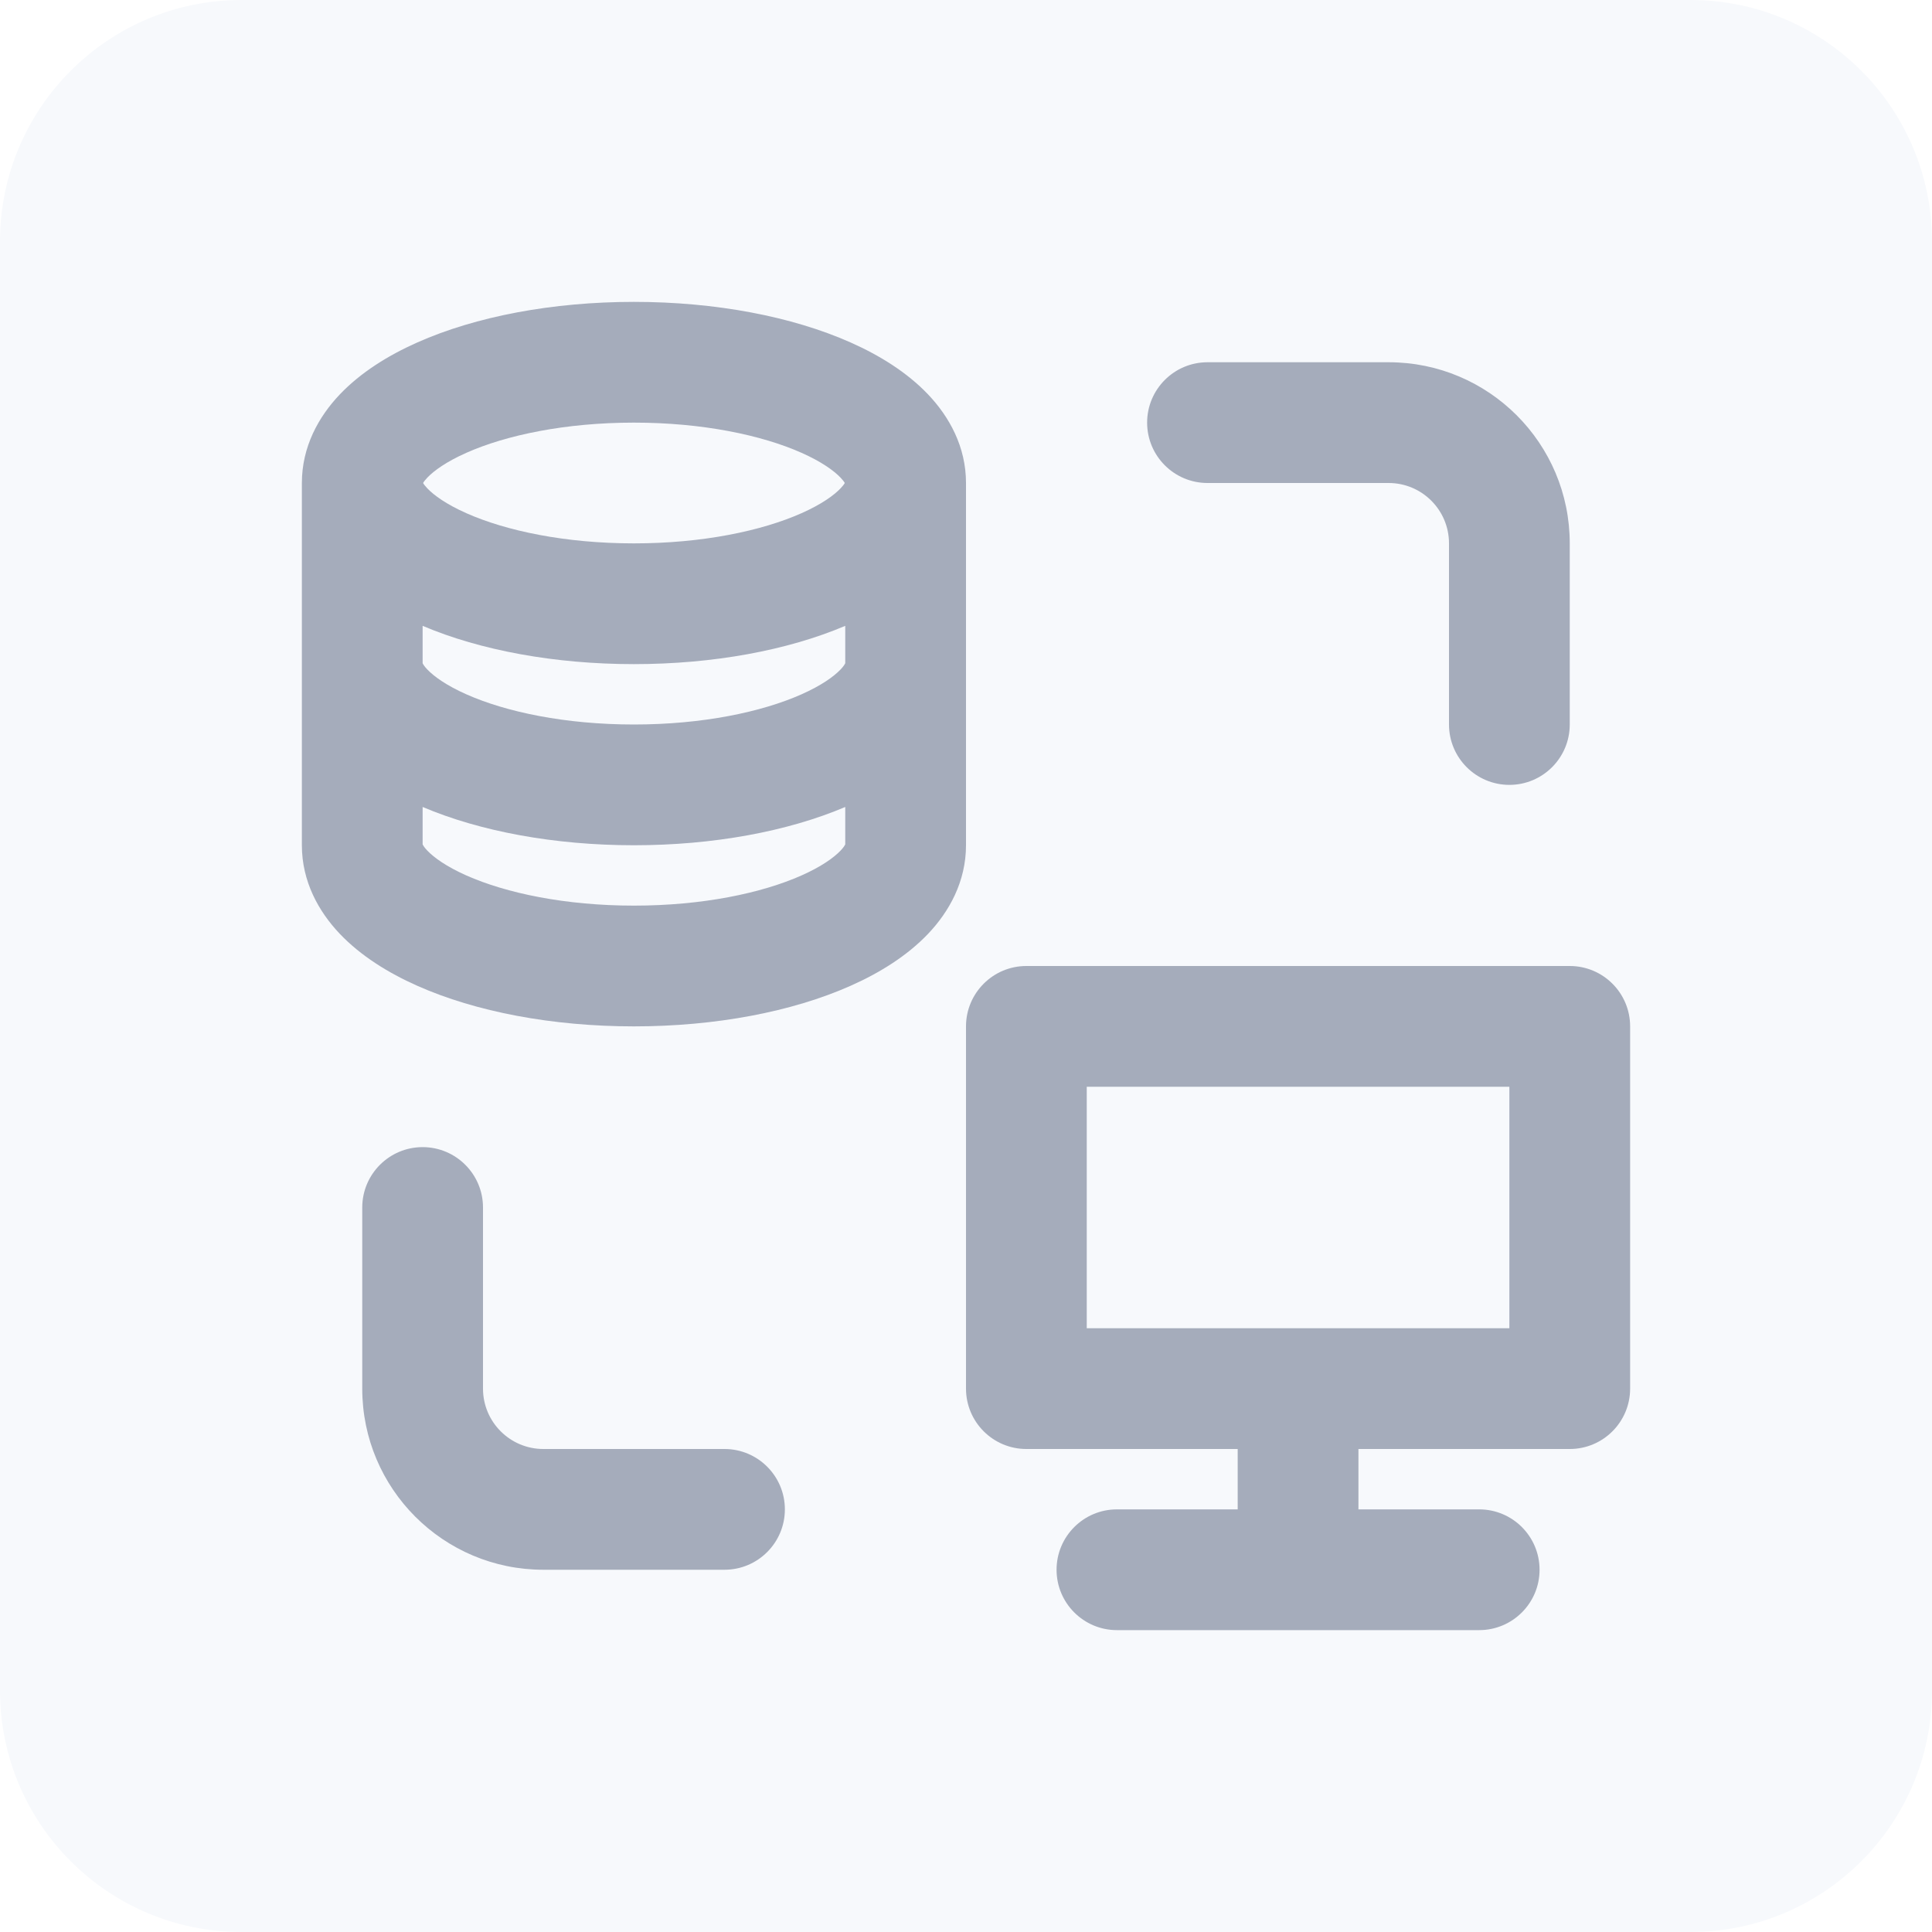
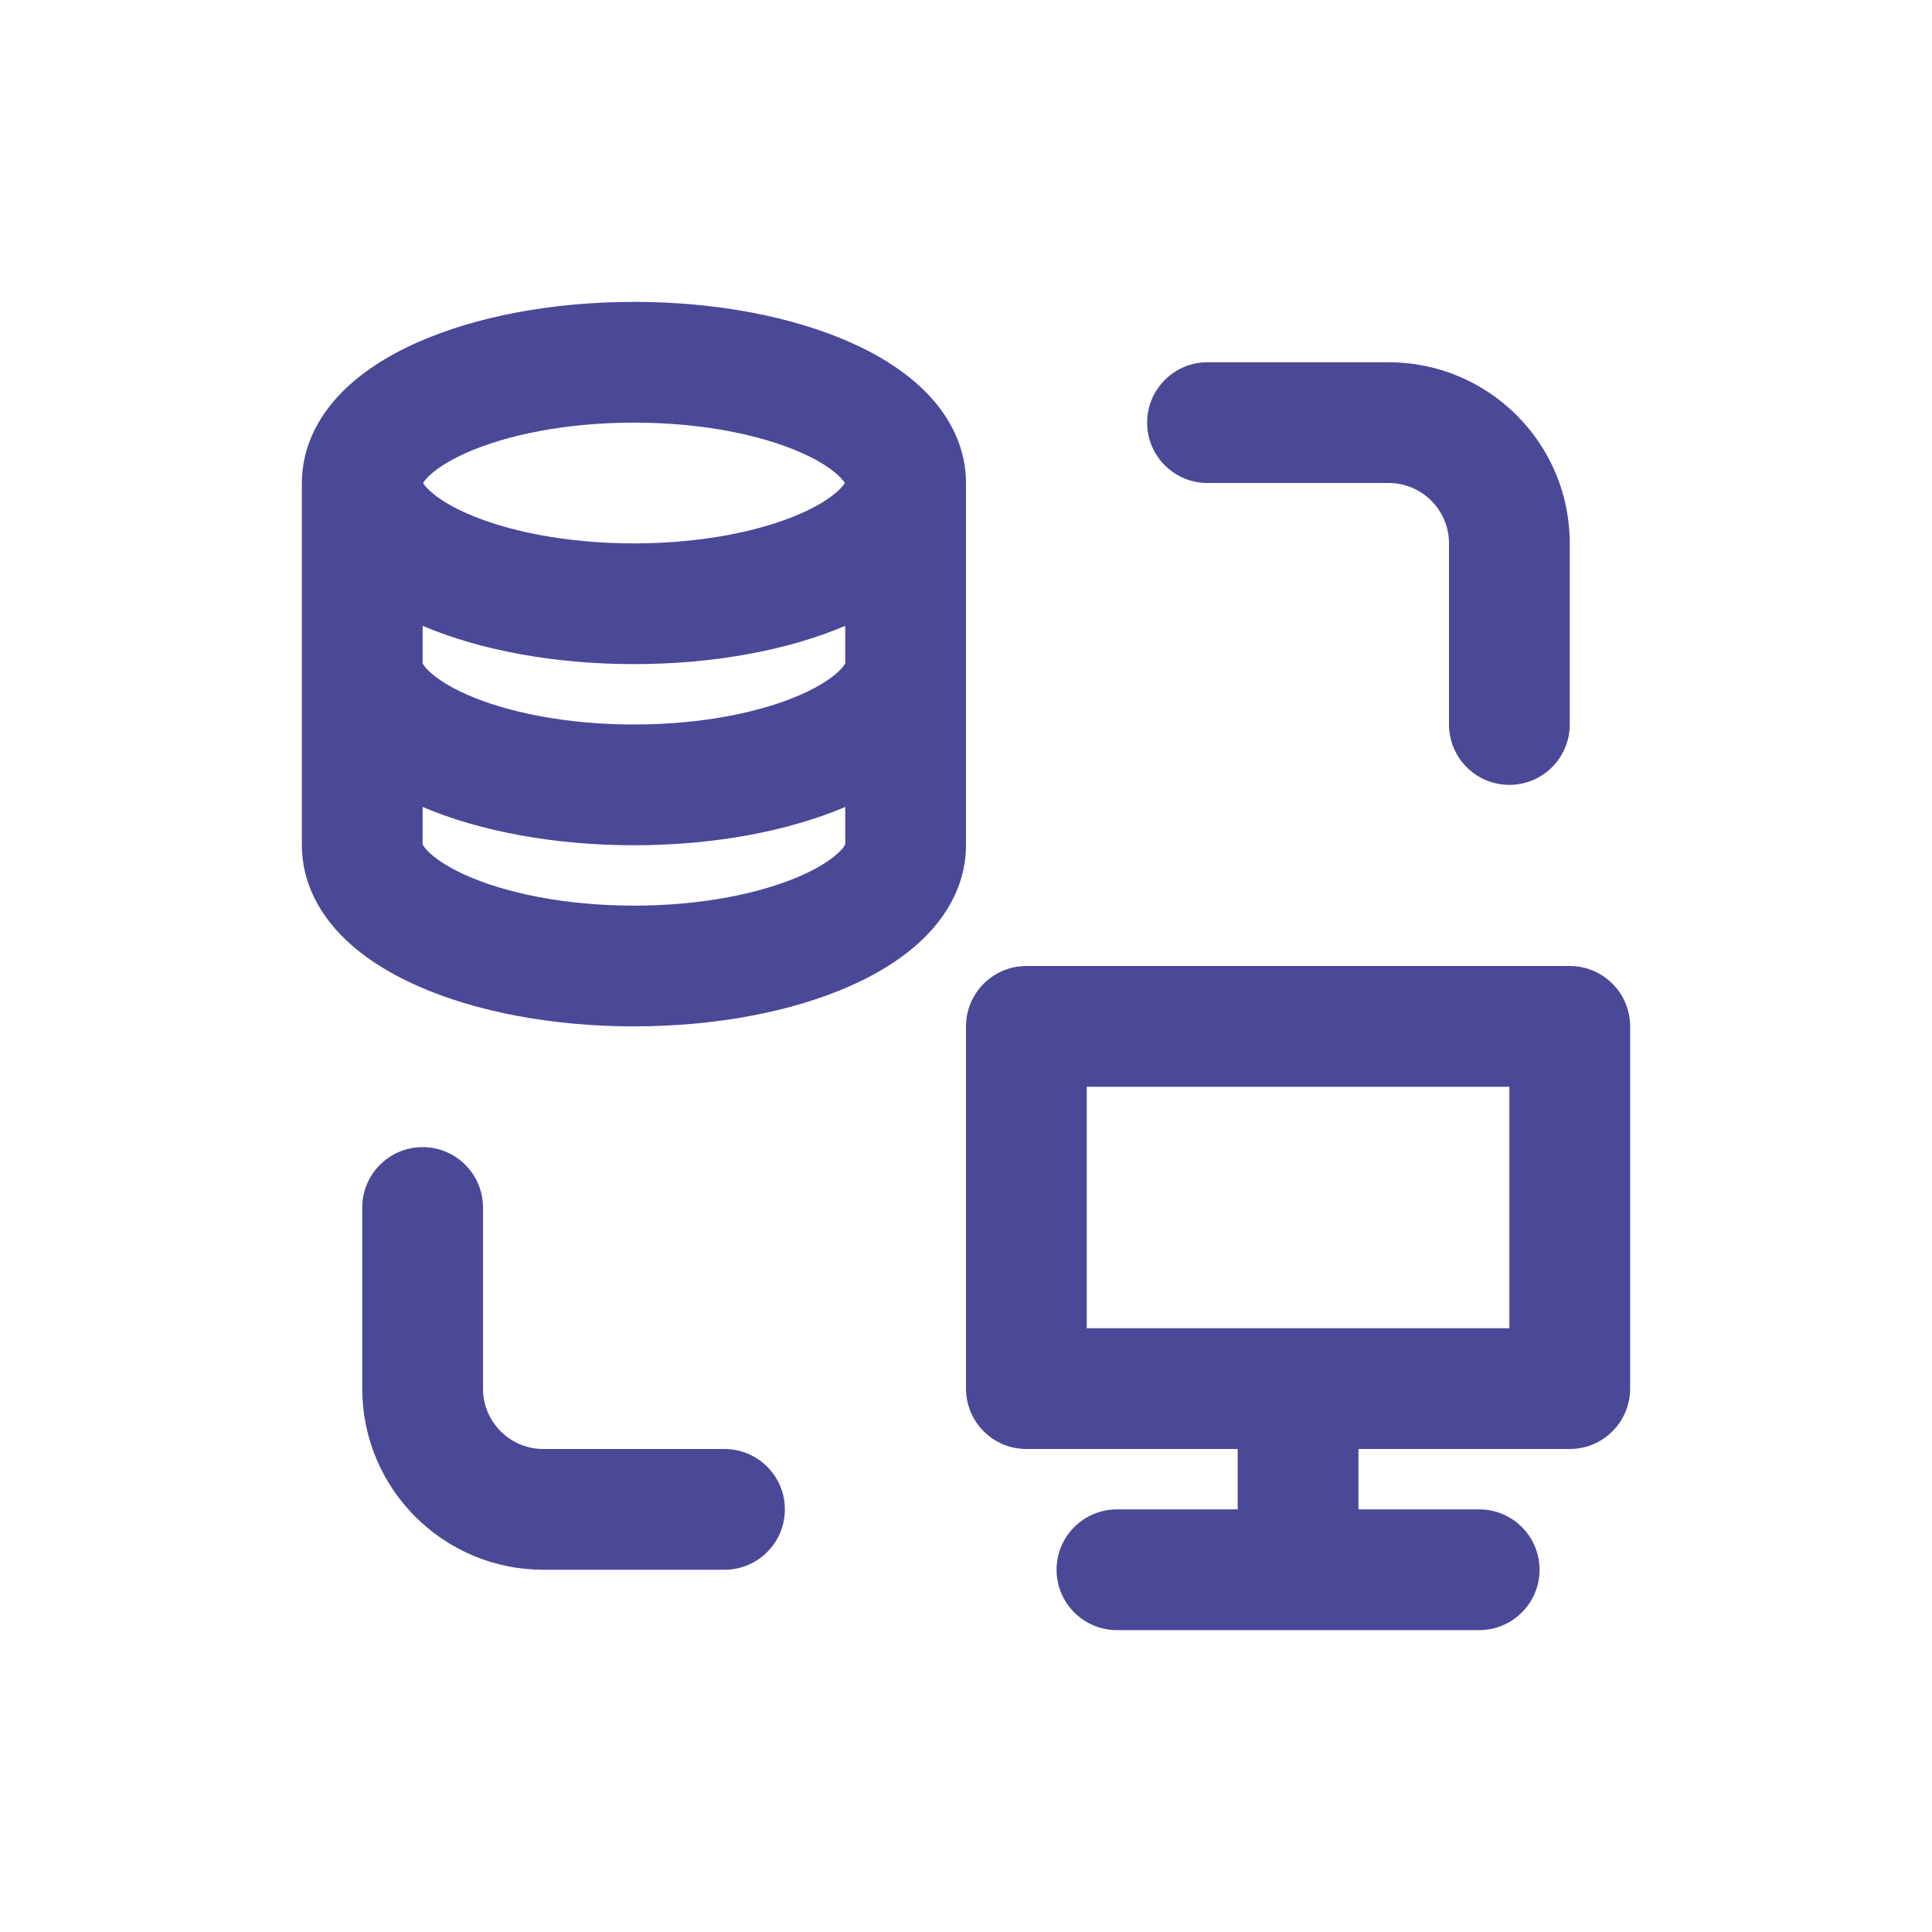
<svg xmlns="http://www.w3.org/2000/svg" width="32" height="32" viewBox="0 0 32 32" fill="none">
-   <rect width="32" height="32" rx="4" fill="#F7F9FC" />
-   <path fill-rule="evenodd" clip-rule="evenodd" d="M6.912 5.672C7.881 5.241 9.151 5 10.5 5C11.849 5 13.118 5.241 14.088 5.672C14.572 5.887 15.025 6.169 15.371 6.532C15.722 6.901 16 7.398 16 8V14C16 14.601 15.722 15.099 15.371 15.468C15.025 15.831 14.572 16.113 14.088 16.328C13.118 16.759 11.849 17 10.5 17C9.151 17 7.881 16.759 6.912 16.328C6.428 16.113 5.975 15.831 5.629 15.468C5.278 15.099 5 14.601 5 14V8C5 7.398 5.278 6.901 5.629 6.532C5.975 6.169 6.428 5.887 6.912 5.672ZM7.008 8C7.018 7.981 7.039 7.952 7.078 7.911C7.188 7.796 7.393 7.647 7.724 7.5C8.383 7.207 9.364 7 10.5 7C11.636 7 12.617 7.207 13.276 7.5C13.607 7.647 13.812 7.796 13.922 7.911C13.961 7.952 13.982 7.981 13.992 8C13.982 8.019 13.961 8.048 13.922 8.089C13.812 8.204 13.607 8.353 13.276 8.5C12.617 8.793 11.636 9 10.5 9C9.364 9 8.383 8.793 7.724 8.5C7.393 8.353 7.188 8.204 7.078 8.089C7.039 8.048 7.018 8.019 7.008 8ZM10.5 11C11.809 11 13.042 10.773 14 10.366V10.985C13.993 11 13.974 11.035 13.922 11.089C13.812 11.204 13.607 11.353 13.276 11.5C12.617 11.793 11.636 12 10.5 12C9.364 12 8.383 11.793 7.724 11.5C7.393 11.353 7.188 11.204 7.078 11.089C7.026 11.035 7.007 11 7 10.985V10.366C7.958 10.773 9.191 11 10.5 11ZM7 13.366V13.985C7.007 14 7.026 14.035 7.078 14.089C7.188 14.204 7.393 14.353 7.724 14.5C8.383 14.793 9.364 15 10.5 15C11.636 15 12.617 14.793 13.276 14.5C13.607 14.353 13.812 14.204 13.922 14.089C13.974 14.035 13.993 14 14 13.985V13.366C13.042 13.773 11.809 14 10.5 14C9.191 14 7.958 13.773 7 13.366Z" fill="#A5ACBB" />
-   <path d="M20 6C19.448 6 19 6.448 19 7C19 7.552 19.448 8 20 8H23C23.552 8 24 8.448 24 9V12C24 12.552 24.448 13 25 13C25.552 13 26 12.552 26 12V9C26 7.343 24.657 6 23 6H20Z" fill="#A5ACBB" />
-   <path d="M7 19C7.552 19 8 19.448 8 20V23C8 23.552 8.448 24 9 24H12C12.552 24 13 24.448 13 25C13 25.552 12.552 26 12 26H9C7.343 26 6 24.657 6 23V20C6 19.448 6.448 19 7 19Z" fill="#A5ACBB" />
-   <path fill-rule="evenodd" clip-rule="evenodd" d="M22.5 25V24H26C26.552 24 27 23.552 27 23V17C27 16.448 26.552 16 26 16H17C16.448 16 16 16.448 16 17V23C16 23.552 16.448 24 17 24H20.5V25H18.5C17.948 25 17.5 25.448 17.5 26C17.5 26.552 17.948 27 18.5 27H24.5C25.052 27 25.5 26.552 25.5 26C25.5 25.448 25.052 25 24.5 25H22.5ZM25 22V18H18V22H25Z" fill="#A5ACBB" />
+   <path fill-rule="evenodd" clip-rule="evenodd" d="M6.912 5.672C7.881 5.241 9.151 5 10.5 5C11.849 5 13.118 5.241 14.088 5.672C14.572 5.887 15.025 6.169 15.371 6.532C15.722 6.901 16 7.398 16 8V14C16 14.601 15.722 15.099 15.371 15.468C15.025 15.831 14.572 16.113 14.088 16.328C13.118 16.759 11.849 17 10.5 17C9.151 17 7.881 16.759 6.912 16.328C6.428 16.113 5.975 15.831 5.629 15.468C5.278 15.099 5 14.601 5 14V8C5 7.398 5.278 6.901 5.629 6.532C5.975 6.169 6.428 5.887 6.912 5.672ZM7.008 8C7.018 7.981 7.039 7.952 7.078 7.911C7.188 7.796 7.393 7.647 7.724 7.5C8.383 7.207 9.364 7 10.5 7C11.636 7 12.617 7.207 13.276 7.5C13.607 7.647 13.812 7.796 13.922 7.911C13.961 7.952 13.982 7.981 13.992 8C13.982 8.019 13.961 8.048 13.922 8.089C13.812 8.204 13.607 8.353 13.276 8.5C12.617 8.793 11.636 9 10.5 9C9.364 9 8.383 8.793 7.724 8.5C7.393 8.353 7.188 8.204 7.078 8.089C7.039 8.048 7.018 8.019 7.008 8ZM10.5 11C11.809 11 13.042 10.773 14 10.366V10.985C13.993 11 13.974 11.035 13.922 11.089C13.812 11.204 13.607 11.353 13.276 11.5C12.617 11.793 11.636 12 10.5 12C9.364 12 8.383 11.793 7.724 11.5C7.393 11.353 7.188 11.204 7.078 11.089C7.026 11.035 7.007 11 7 10.985V10.366C7.958 10.773 9.191 11 10.5 11ZM7 13.366V13.985C7.007 14 7.026 14.035 7.078 14.089C7.188 14.204 7.393 14.353 7.724 14.5C8.383 14.793 9.364 15 10.5 15C11.636 15 12.617 14.793 13.276 14.5C13.607 14.353 13.812 14.204 13.922 14.089C13.974 14.035 13.993 14 14 13.985V13.366C13.042 13.773 11.809 14 10.5 14C9.191 14 7.958 13.773 7 13.366Z" fill="#4C4898" />
+   <path d="M20 6C19.448 6 19 6.448 19 7C19 7.552 19.448 8 20 8H23C23.552 8 24 8.448 24 9V12C24 12.552 24.448 13 25 13C25.552 13 26 12.552 26 12V9C26 7.343 24.657 6 23 6H20Z" fill="#4C4898" />
+   <path d="M7 19C7.552 19 8 19.448 8 20V23C8 23.552 8.448 24 9 24H12C12.552 24 13 24.448 13 25C13 25.552 12.552 26 12 26H9C7.343 26 6 24.657 6 23V20C6 19.448 6.448 19 7 19Z" fill="#4C4898" />
+   <path fill-rule="evenodd" clip-rule="evenodd" d="M22.5 25V24H26C26.552 24 27 23.552 27 23V17C27 16.448 26.552 16 26 16H17C16.448 16 16 16.448 16 17V23C16 23.552 16.448 24 17 24H20.5V25H18.5C17.948 25 17.5 25.448 17.5 26C17.5 26.552 17.948 27 18.5 27H24.5C25.052 27 25.5 26.552 25.5 26C25.5 25.448 25.052 25 24.5 25H22.5ZM25 22V18H18V22H25Z" fill="#4C4898" />
</svg>
